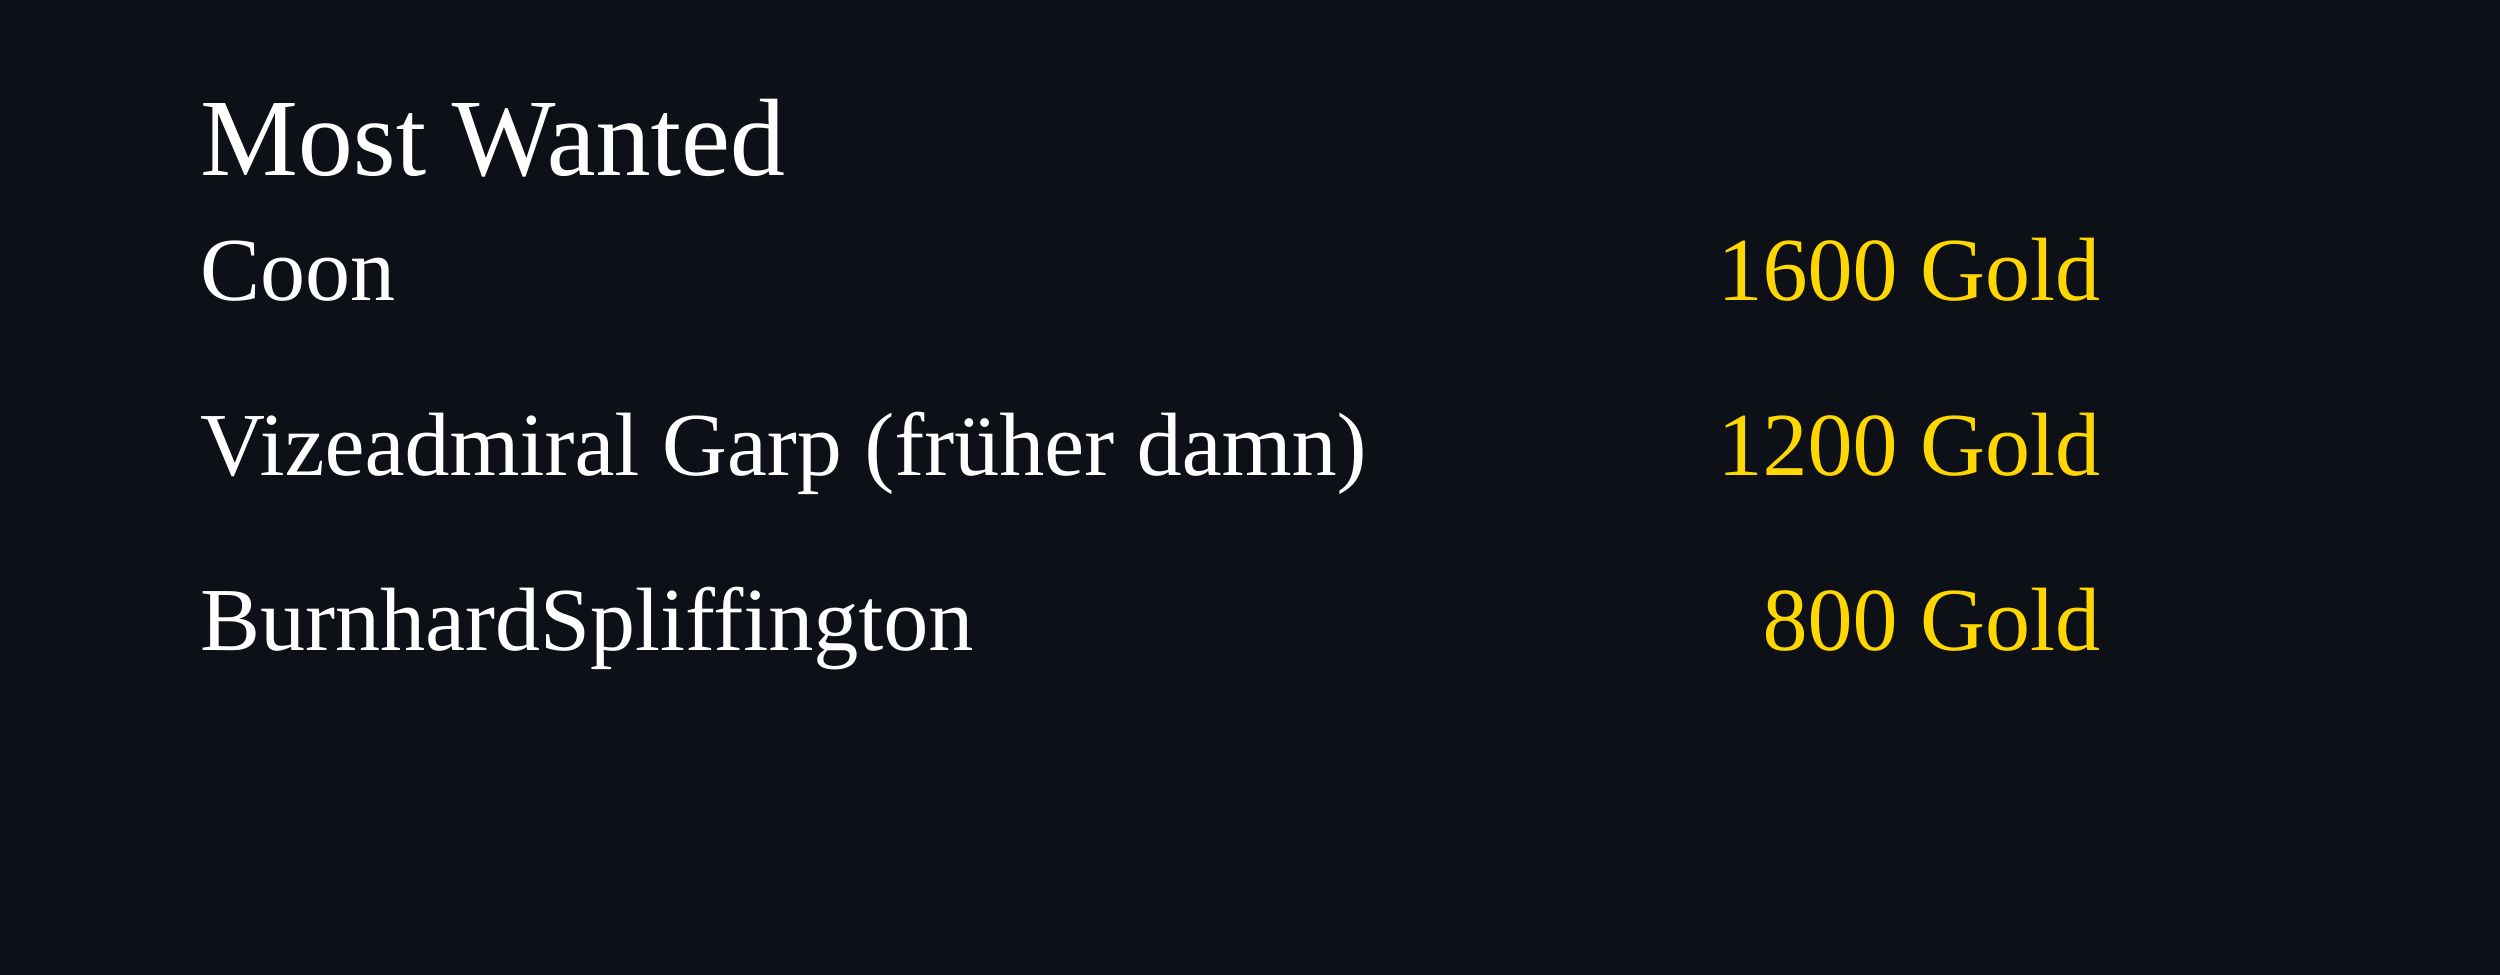
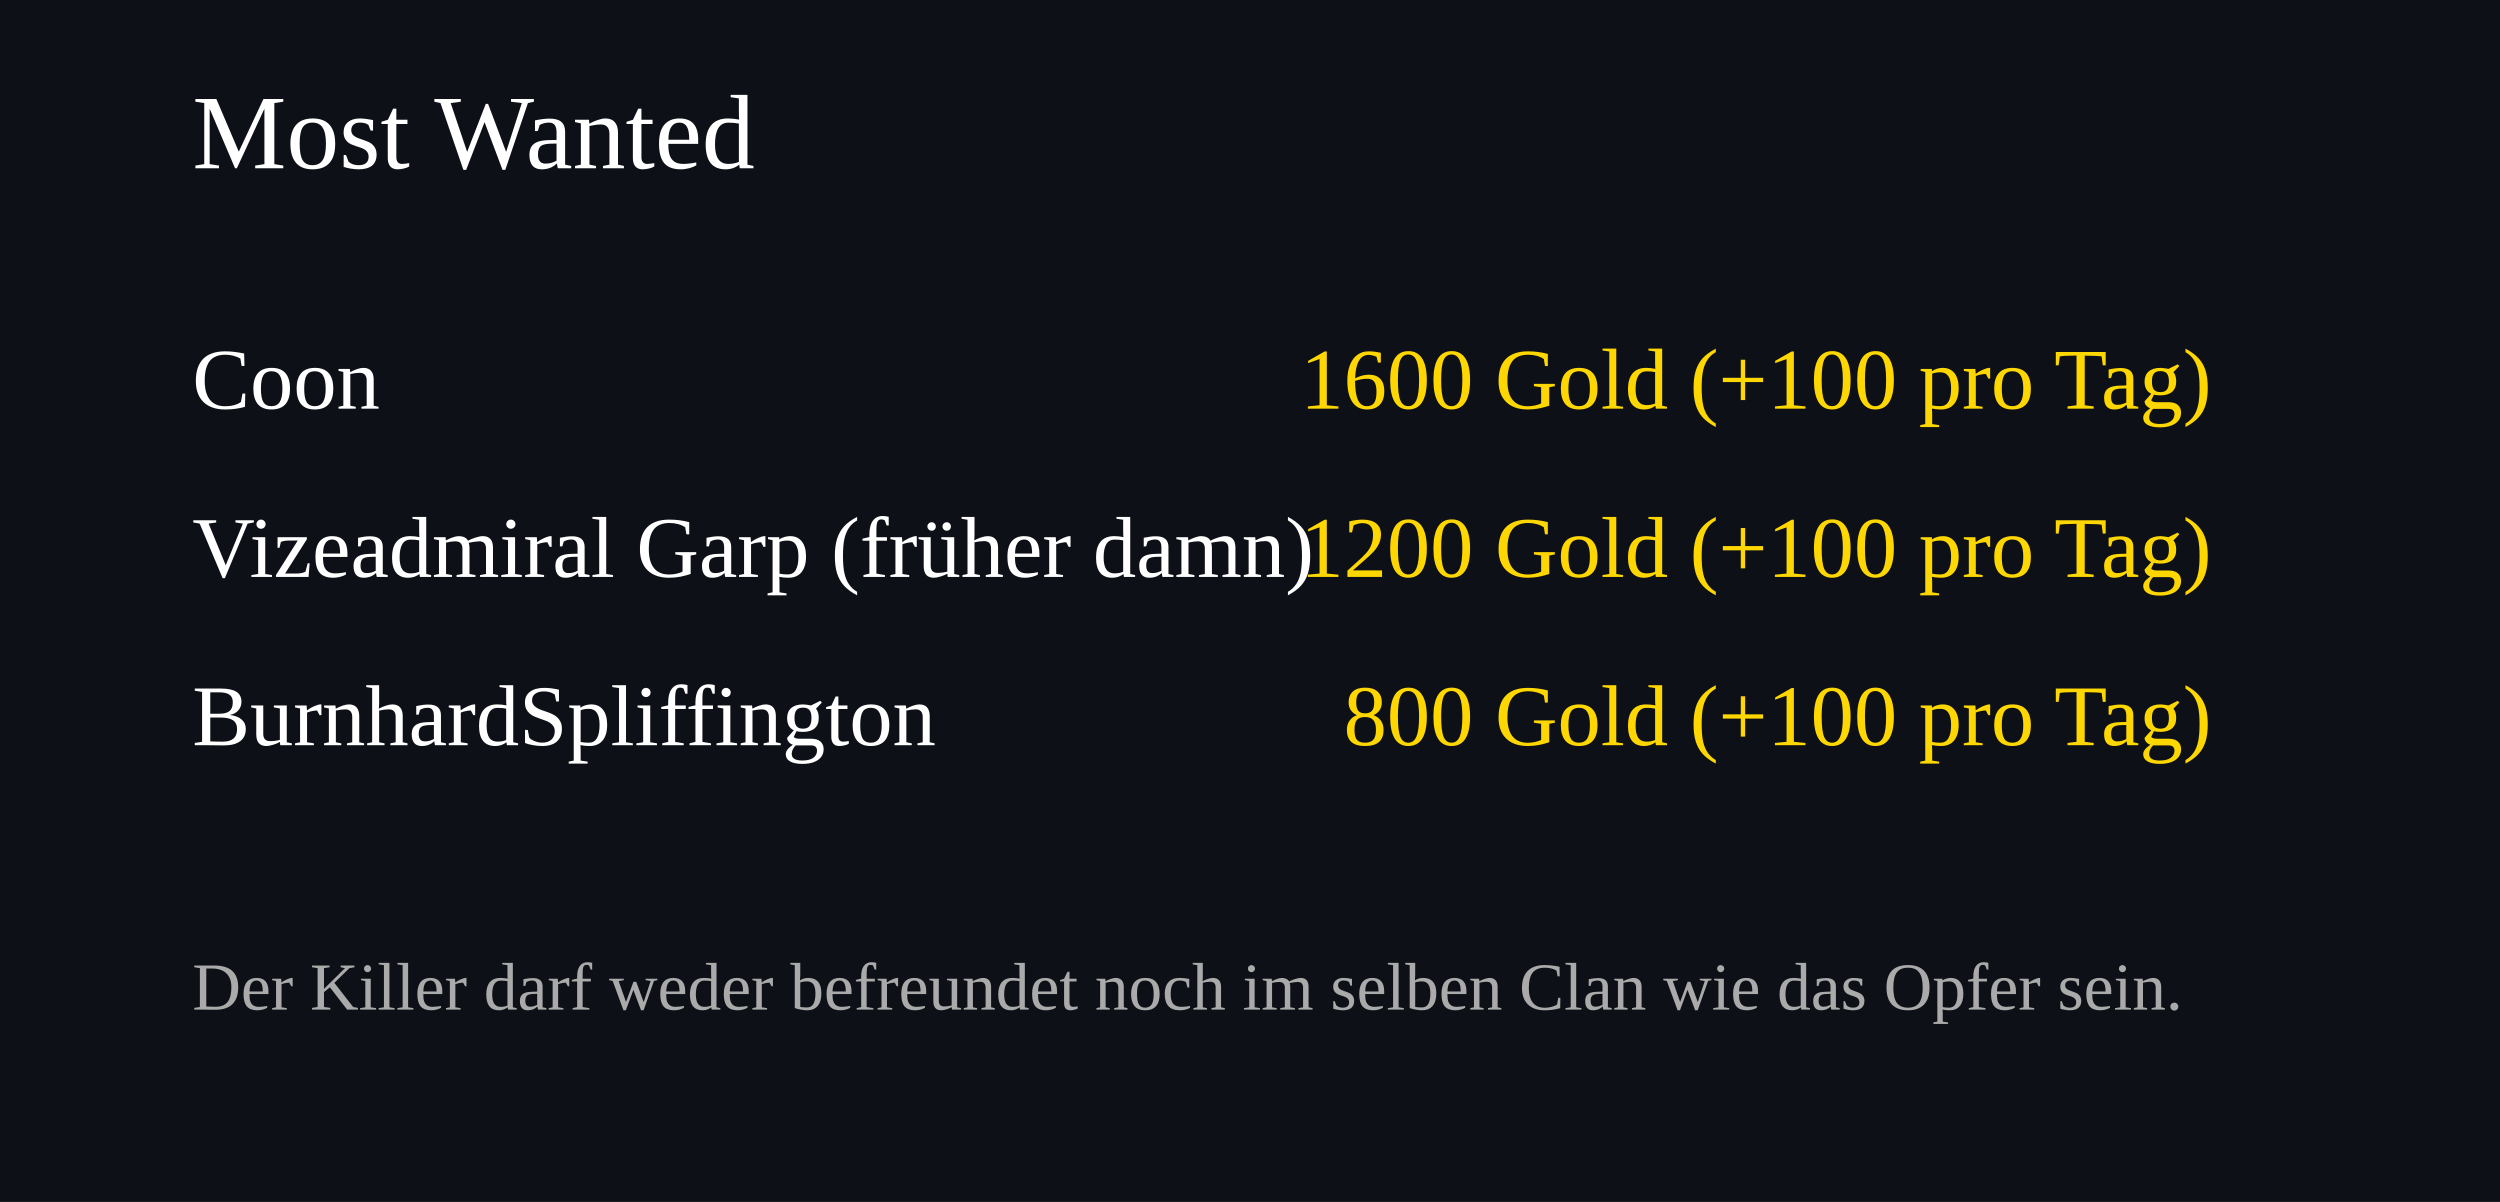
- <svg xmlns="http://www.w3.org/2000/svg" width="500" height="195">
+ <svg xmlns="http://www.w3.org/2000/svg" width="520" height="250">
  <rect width="100%" height="100%" fill="#0d1117" />
  <text x="40" y="35" font-size="22" fill="#ffffff">Most Wanted</text>
-   <text x="40" y="60" font-size="18" fill="#ffffff">Coon</text>
-   <text x="420" y="60" font-size="18" fill="#FFD700" text-anchor="end">1600 Gold</text>
-   <text x="40" y="95" font-size="18" fill="#ffffff">Vizeadmiral Garp (früher damn)</text>
-   <text x="420" y="95" font-size="18" fill="#FFD700" text-anchor="end">1200 Gold</text>
-   <text x="40" y="130" font-size="18" fill="#ffffff">BurnhardSpliffington</text>
-   <text x="420" y="130" font-size="18" fill="#FFD700" text-anchor="end">800 Gold</text>
+   <text x="40" y="85" font-size="18" fill="#ffffff">Coon</text>
+   <text x="460" y="85" font-size="18" fill="#FFD700" text-anchor="end">
+     1600 Gold (+100 pro Tag)
+   </text>
+   <text x="40" y="120" font-size="18" fill="#ffffff">Vizeadmiral Garp (früher damn)</text>
+   <text x="460" y="120" font-size="18" fill="#FFD700" text-anchor="end">
+     1200 Gold (+100 pro Tag)
+   </text>
+   <text x="40" y="155" font-size="18" fill="#ffffff">BurnhardSpliffington</text>
+   <text x="460" y="155" font-size="18" fill="#FFD700" text-anchor="end">
+     800 Gold (+100 pro Tag)
+   </text>
+   <text x="40" y="210" font-size="14" fill="#aaaaaa">
+ Der Killer darf weder befreundet noch im selben Clan wie das Opfer sein.
+ </text>
</svg>
